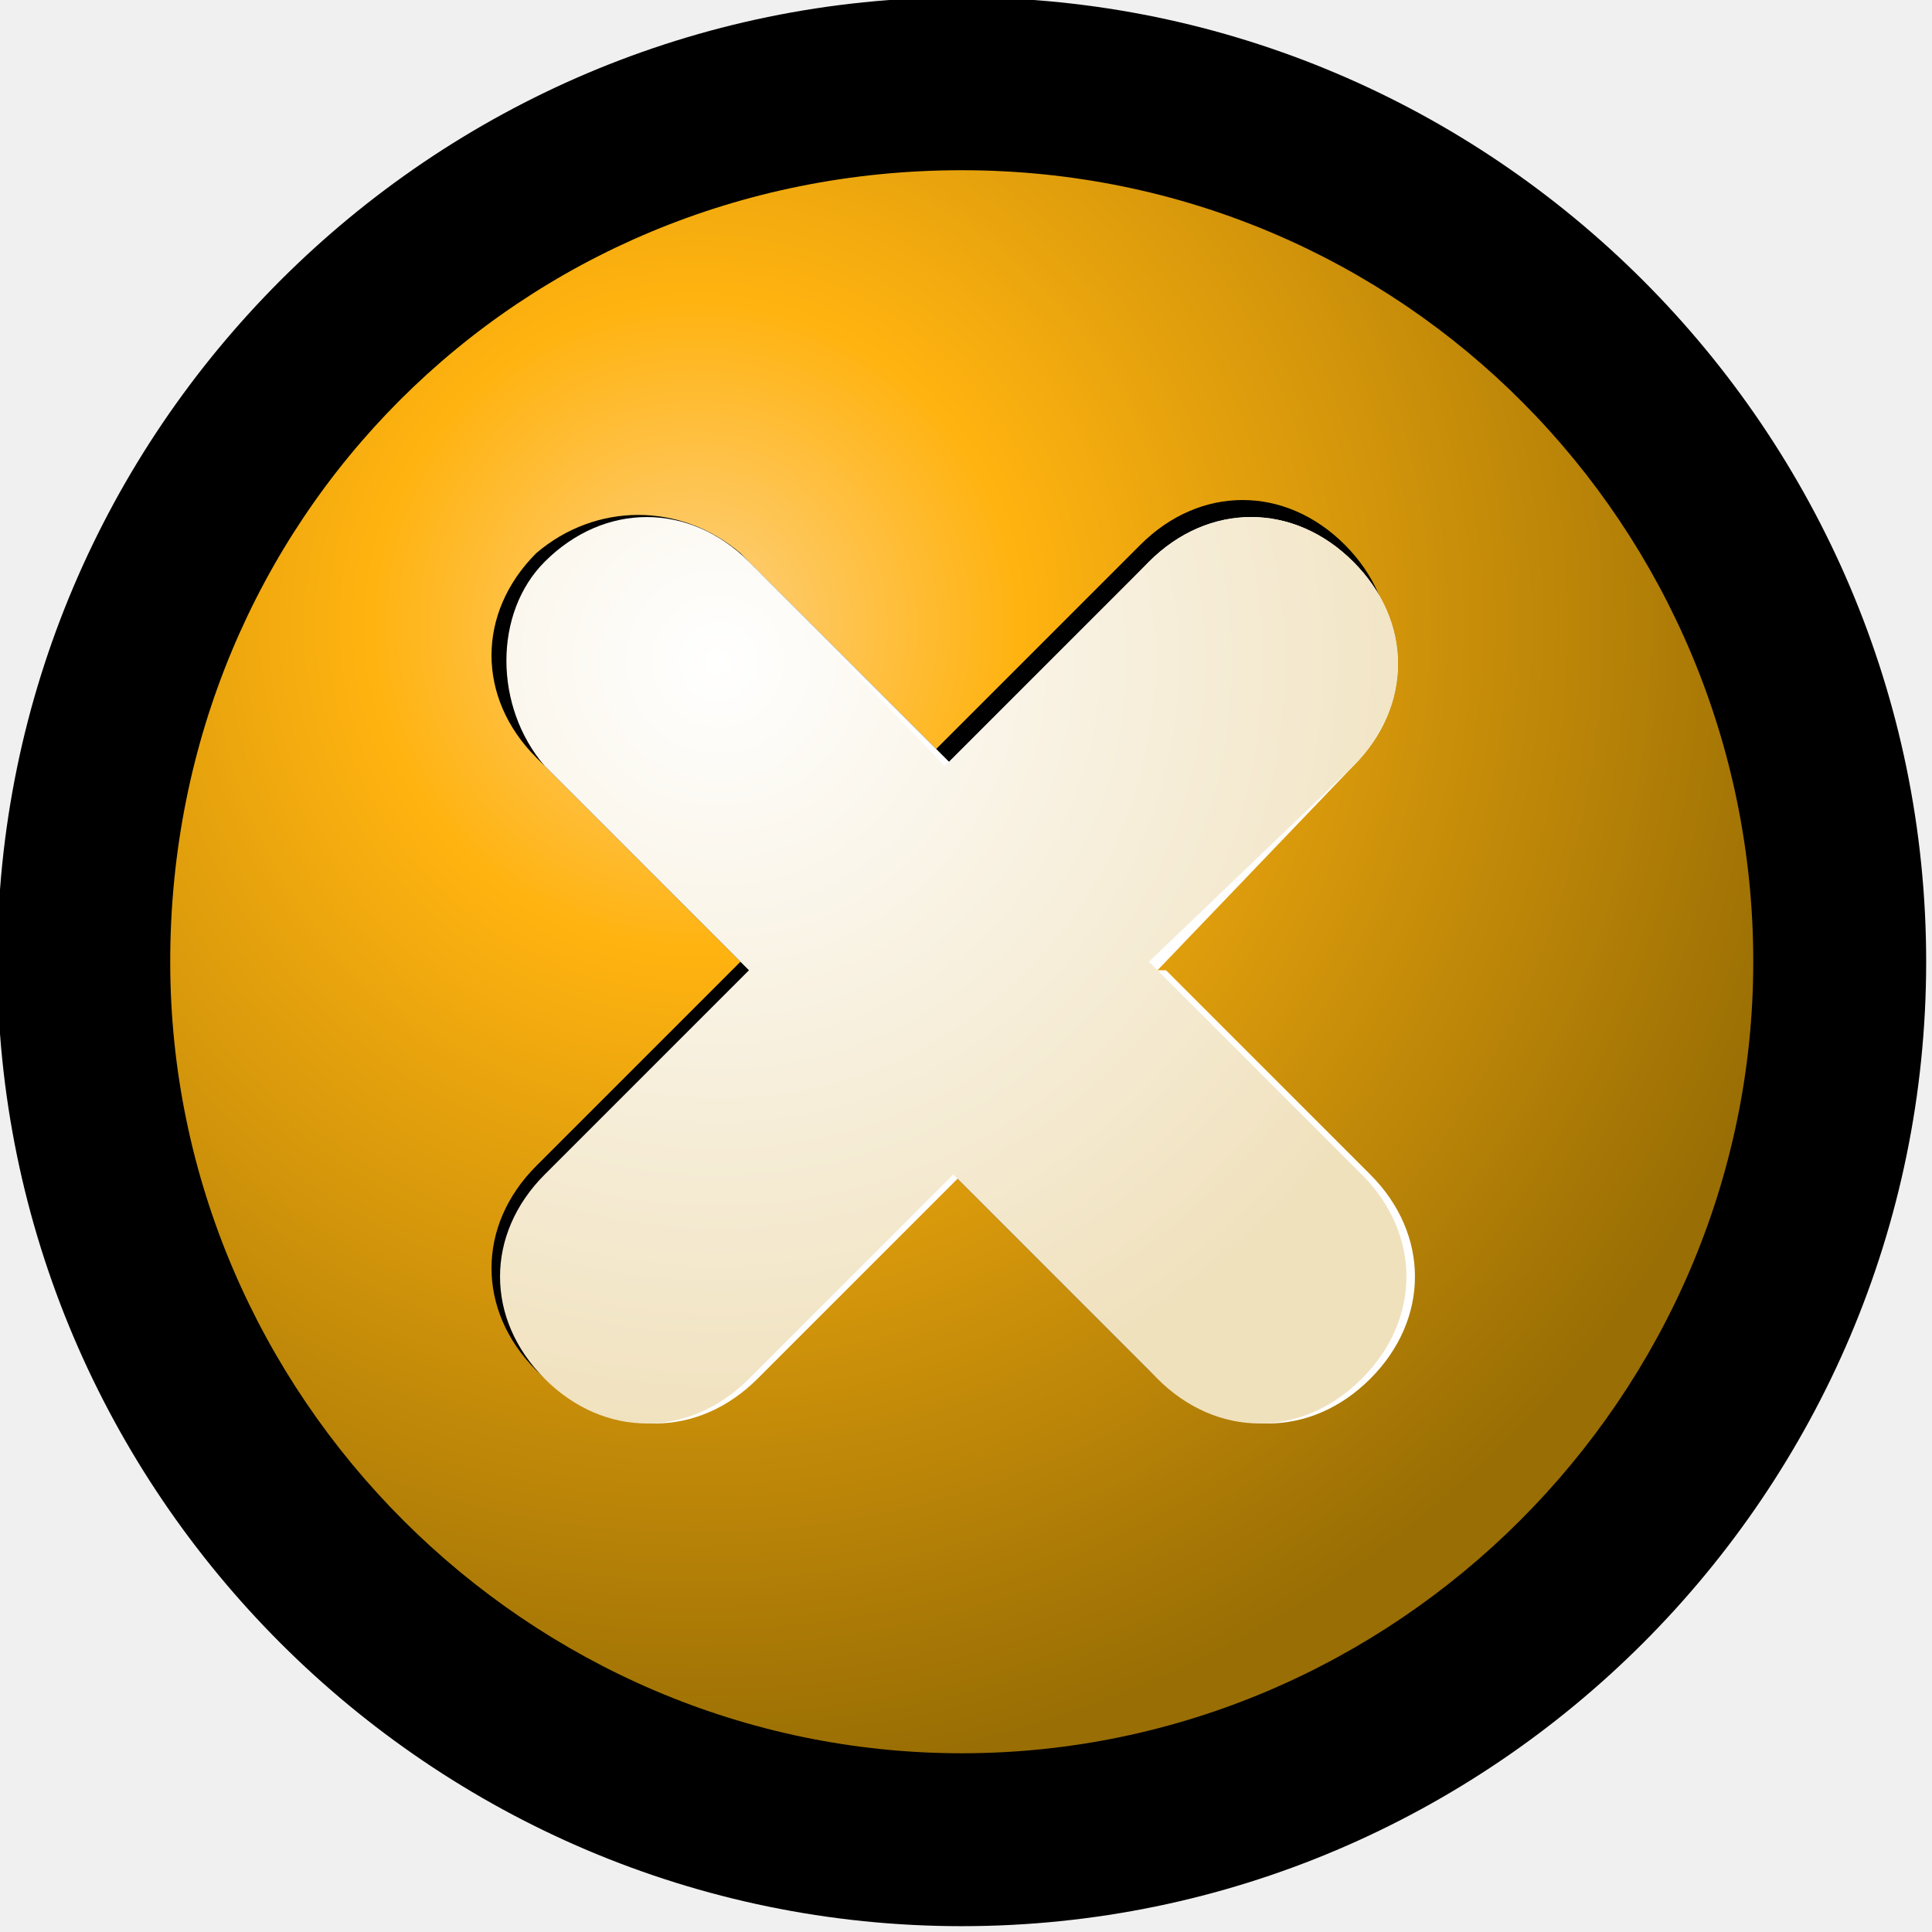
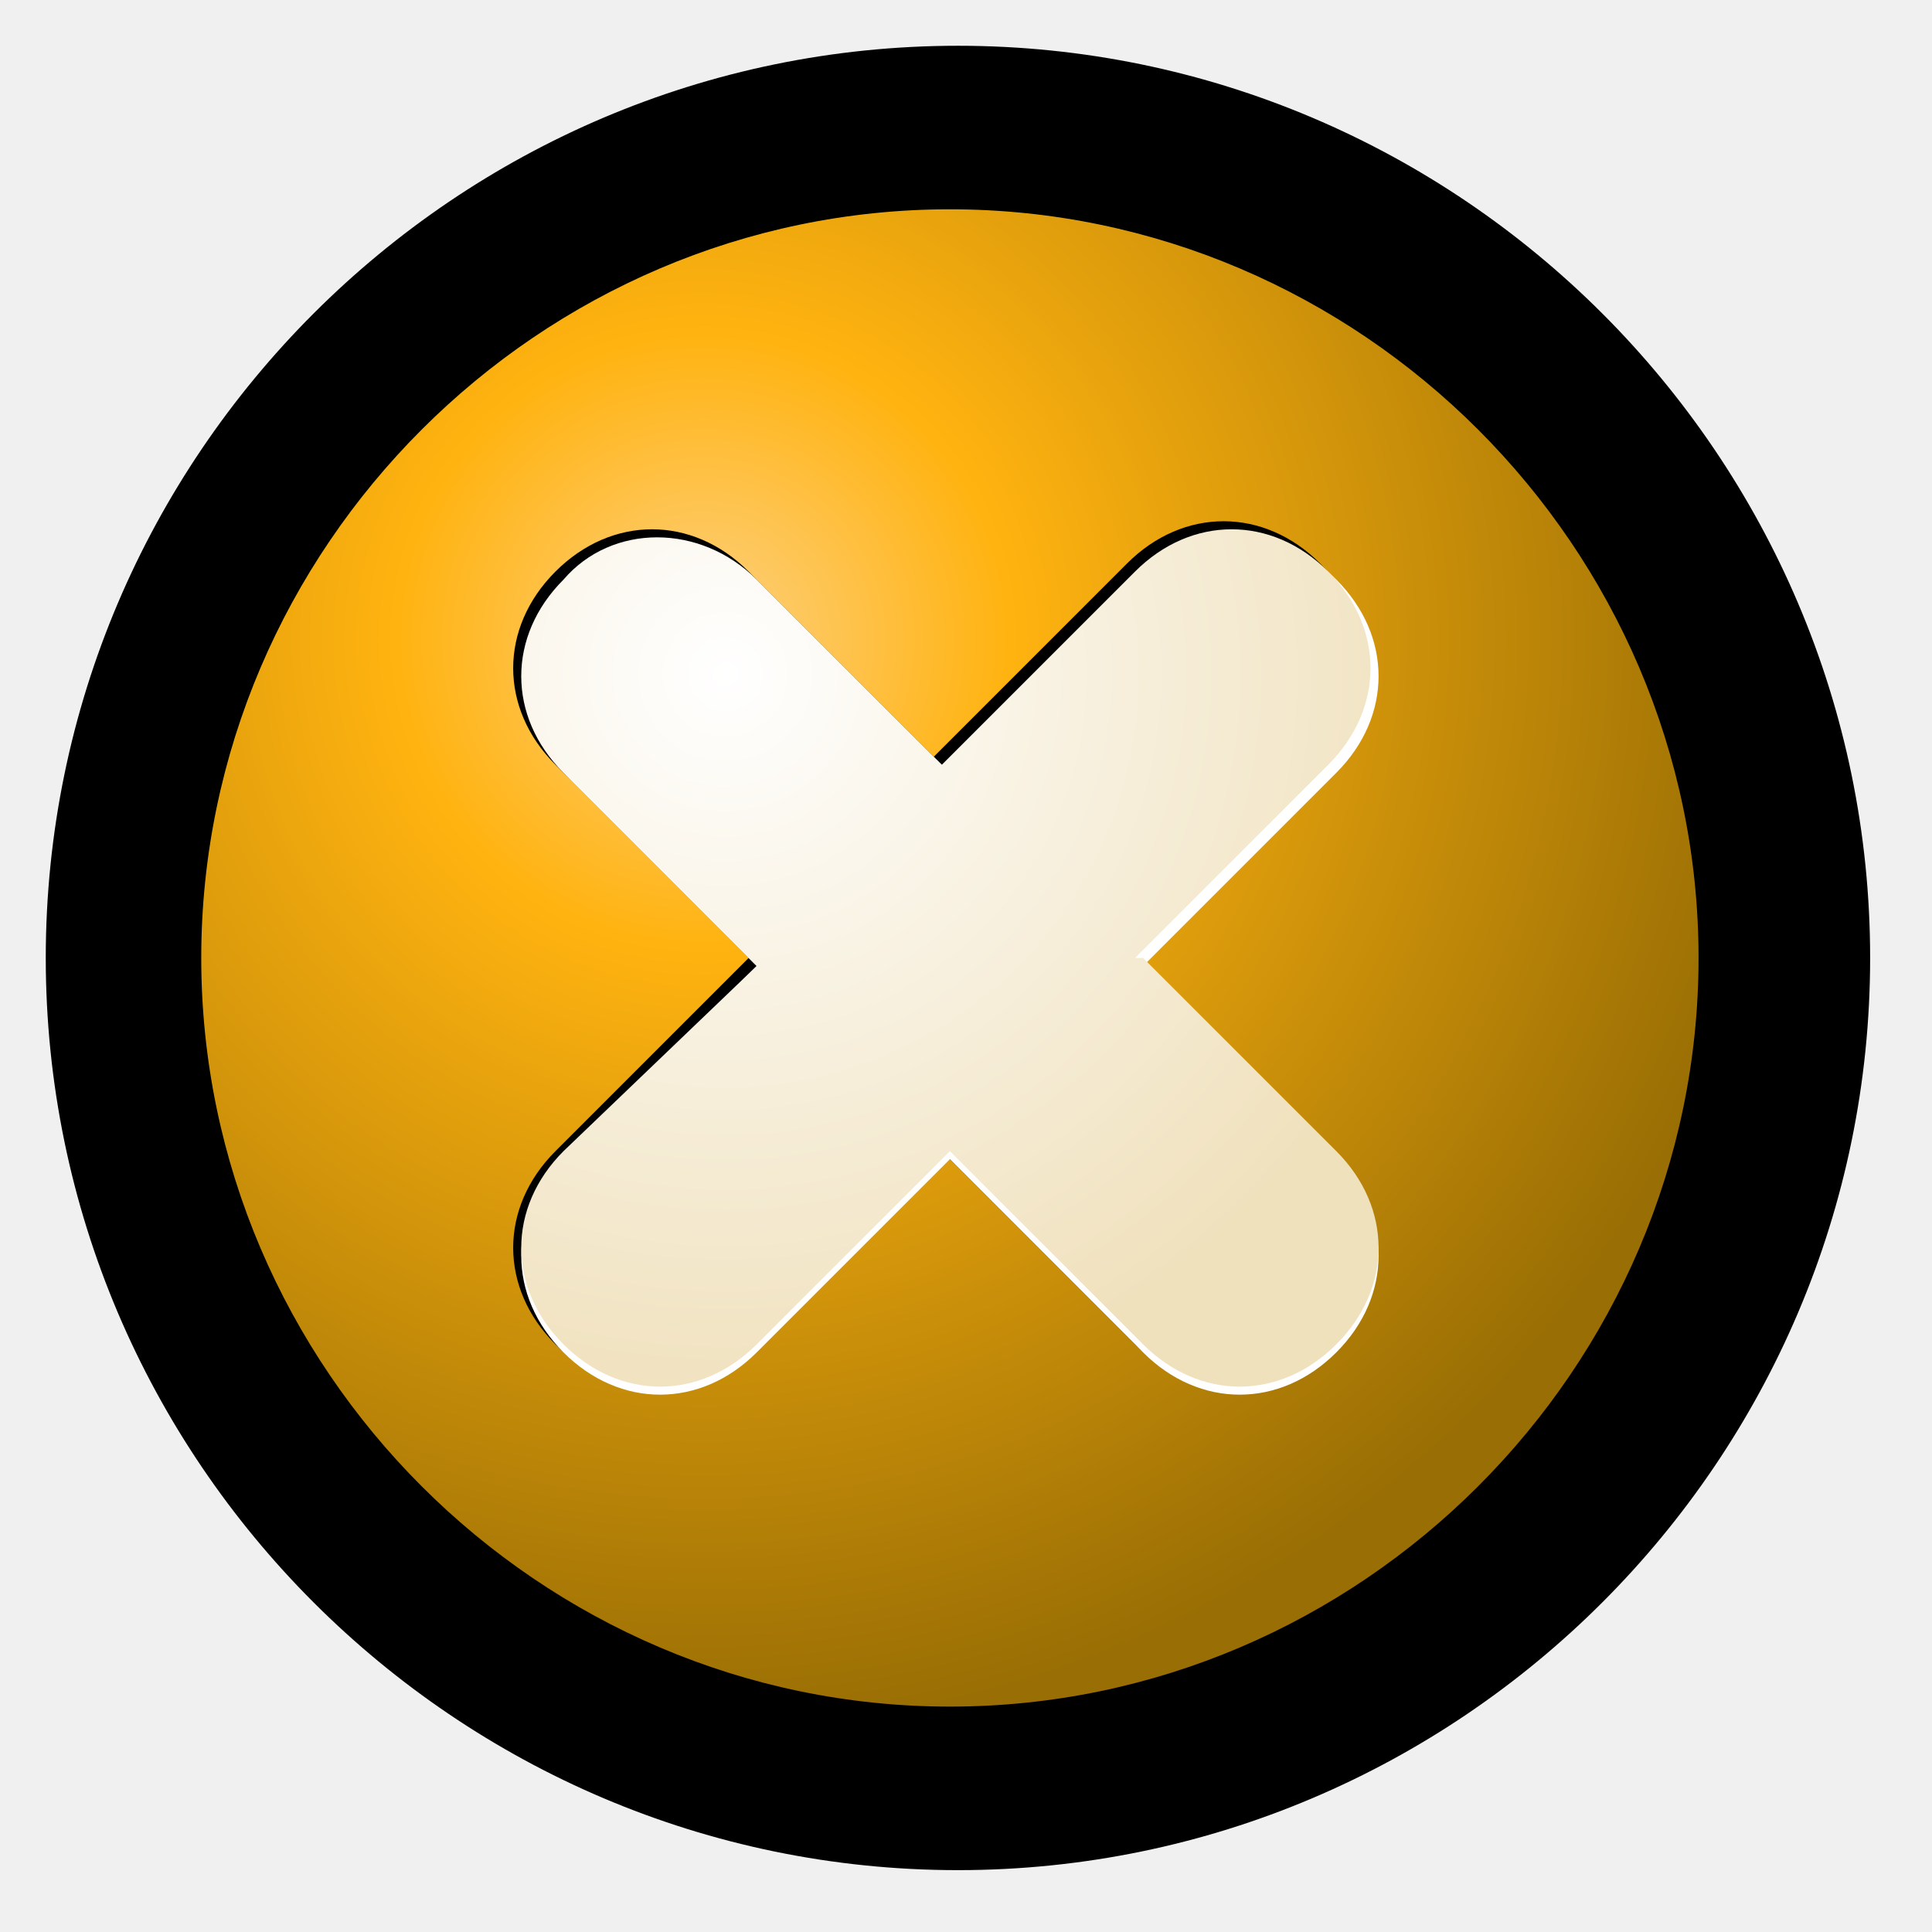
- <svg width="22.7px" height="22.7px" viewBox="0 0 22.7 22.7" xml:space="preserve">
+ <svg width="24pt" height="24pt" viewBox="0 0 24 24" xml:space="preserve">
  <g id="Layer_x0020_2" style="fill-rule:nonzero;clip-rule:nonzero;stroke:#000000;stroke-miterlimit:4;">
-     <path style="stroke-width:0.863;" d="M0.4,11.3c0,6,4.9,10.9,10.9,10.9c6,0,10.9-4.9,10.9-10.9c0-6-4.9-10.9-10.9-10.9c-6,0-10.9,4.9-10.9,10.9z" />
-     <radialGradient id="aigrd1" cx="8.165" cy="7.34" r="13.575" fx="8.165" fy="7.34" gradientUnits="userSpaceOnUse">
+     <path style="stroke-width:0.863;" d="M1,11.9c0,6,4.9,10.9,10.9,10.9c6,0,10.9-4.9,10.9-10.9c0-6-4.9-10.9-10.9-10.9C5.9,1,1,5.9,1,11.9z" />
+     <radialGradient id="aigrd1" cx="8.737" cy="7.943" r="13.575" fx="8.737" fy="7.943" gradientUnits="userSpaceOnUse">
      <stop offset="0" style="stop-color:#FED182" />
      <stop offset="0.281" style="stop-color:#FFB310" />
      <stop offset="1" style="stop-color:#996E04" />
    </radialGradient>
-     <path style="fill-rule:evenodd;clip-rule:evenodd;fill:url(#aigrd1);stroke:none;" d="M20.6,11.3c0,5.1-4.2,9.3-9.3,9.3S2,16.4,2,11.3C2,6.1,6.1,2,11.3,2s9.3,4.2,9.3,9.3z" />
-     <path style="fill-rule:evenodd;clip-rule:evenodd;stroke:none;" d="M13.4,11.2l2.4-2.4c0.7-0.7,0.7-1.7,0-2.4c-0.7-0.7-1.7-0.7-2.4,0l-2.4,2.4L8.7,6.5C8,5.9,7,5.9,6.3,6.5c-0.7,0.7-0.7,1.7,0,2.4l2.4,2.4l-2.4,2.4c-0.7,0.7-0.7,1.7,0,2.4c0.7,0.7,1.7,0.7,2.4,0l2.4-2.4l2.4,2.4c0.7,0.7,1.7,0.7,2.4,0    c0.7-0.7,0.7-1.7,0-2.4l-2.4-2.4z" />
-     <path style="fill-rule:evenodd;clip-rule:evenodd;fill:#FFFFFF;stroke:none;" d="M13.6,11.4L15.9,9c0.7-0.7,0.7-1.7,0-2.4c-0.7-0.7-1.7-0.7-2.4,0L11.2,9L8.9,6.7C8.2,6,7.2,6,6.5,6.7C5.9,7.3,5.9,8.4,6.5,9l2.4,2.4l-2.4,2.4c-0.7,0.7-0.7,1.7,0,2.4c0.7,0.7,1.7,0.7,2.4,0l2.4-2.4l2.4,2.4c0.7,0.7,1.7,0.7,2.4,0    c0.7-0.7,0.7-1.7,0-2.4l-2.4-2.4z" />
-     <radialGradient id="aigrd2" cx="8.438" cy="7.773" r="9.281" fx="8.438" fy="7.773" gradientUnits="userSpaceOnUse">
+     <path style="fill-rule:evenodd;clip-rule:evenodd;fill:url(#aigrd1);stroke:none;" d="M21.1,11.9c0,5.1-4.2,9.3-9.3,9.3S2.5,17,2.5,11.9c0-5.1,4.2-9.3,9.3-9.3s9.3,4.2,9.3,9.3z" />
+     <path style="fill-rule:evenodd;clip-rule:evenodd;stroke:none;" d="M14,11.8l2.4-2.4c0.7-0.7,0.7-1.7,0-2.4c-0.7-0.7-1.7-0.7-2.4,0l-2.4,2.4L9.3,7.1c-0.7-0.7-1.7-0.7-2.4,0c-0.7,0.7-0.7,1.7,0,2.4l2.4,2.4l-2.4,2.4c-0.7,0.7-0.7,1.7,0,2.4c0.7,0.7,1.7,0.7,2.4,0l2.4-2.4l2.4,2.4c0.7,0.7,1.7,0.7,2.4,0    c0.7-0.7,0.7-1.7,0-2.4L14,11.8z" />
+     <path style="fill-rule:evenodd;clip-rule:evenodd;fill:#FFFFFF;stroke:none;" d="M14.2,12l2.4-2.4c0.7-0.7,0.7-1.7,0-2.4c-0.7-0.7-1.7-0.7-2.4,0l-2.4,2.4L9.4,7.3c-0.7-0.7-1.7-0.7-2.4,0C6.4,7.9,6.4,9,7.1,9.7L9.4,12l-2.4,2.4c-0.7,0.7-0.7,1.7,0,2.4c0.7,0.7,1.7,0.7,2.4,0l2.4-2.4l2.4,2.4c0.7,0.7,1.7,0.7,2.4,0    c0.7-0.7,0.7-1.7,0-2.4L14.2,12z" />
+     <radialGradient id="aigrd2" cx="9.011" cy="8.377" r="9.281" fx="9.011" fy="8.377" gradientUnits="userSpaceOnUse">
      <stop offset="0" style="stop-color:#FFFFFF" />
      <stop offset="1" style="stop-color:#F0E1BD" />
    </radialGradient>
-     <path style="fill-rule:evenodd;clip-rule:evenodd;fill:url(#aigrd2);stroke:none;" d="M13.5,11.3L15.9,9c0.7-0.7,0.7-1.7,0-2.4c-0.7-0.7-1.7-0.7-2.4,0l-2.4,2.4L8.8,6.6c-0.7-0.7-1.7-0.7-2.4,0C5.8,7.2,5.8,8.3,6.4,9l2.4,2.4l-2.4,2.4c-0.7,0.7-0.7,1.7,0,2.4c0.7,0.7,1.7,0.7,2.4,0l2.4-2.4l2.4,2.4c0.7,0.7,1.7,0.7,2.4,0    c0.7-0.7,0.7-1.7,0-2.4l-2.4-2.4z" />
+     <path style="fill-rule:evenodd;clip-rule:evenodd;fill:url(#aigrd2);stroke:none;" d="M14.1,11.9l2.4-2.4c0.7-0.7,0.7-1.7,0-2.4c-0.7-0.7-1.7-0.7-2.4,0l-2.4,2.4L9.4,7.2C8.7,6.5,7.6,6.5,7,7.2C6.3,7.9,6.3,8.9,7,9.6l2.4,2.4L7,14.3c-0.7,0.7-0.7,1.7,0,2.4c0.7,0.7,1.7,0.7,2.4,0l2.4-2.4l2.4,2.4c0.7,0.7,1.7,0.7,2.4,0    c0.7-0.7,0.7-1.7,0-2.4l-2.4-2.4z" />
+   </g>
+   <g id="Layer_x0020_3" style="fill-rule:nonzero;clip-rule:nonzero;stroke:#000000;stroke-miterlimit:4;">
+     <path style="fill:none;stroke:none;" d="M24,24H0V0h24v24z" />
  </g>
</svg>
